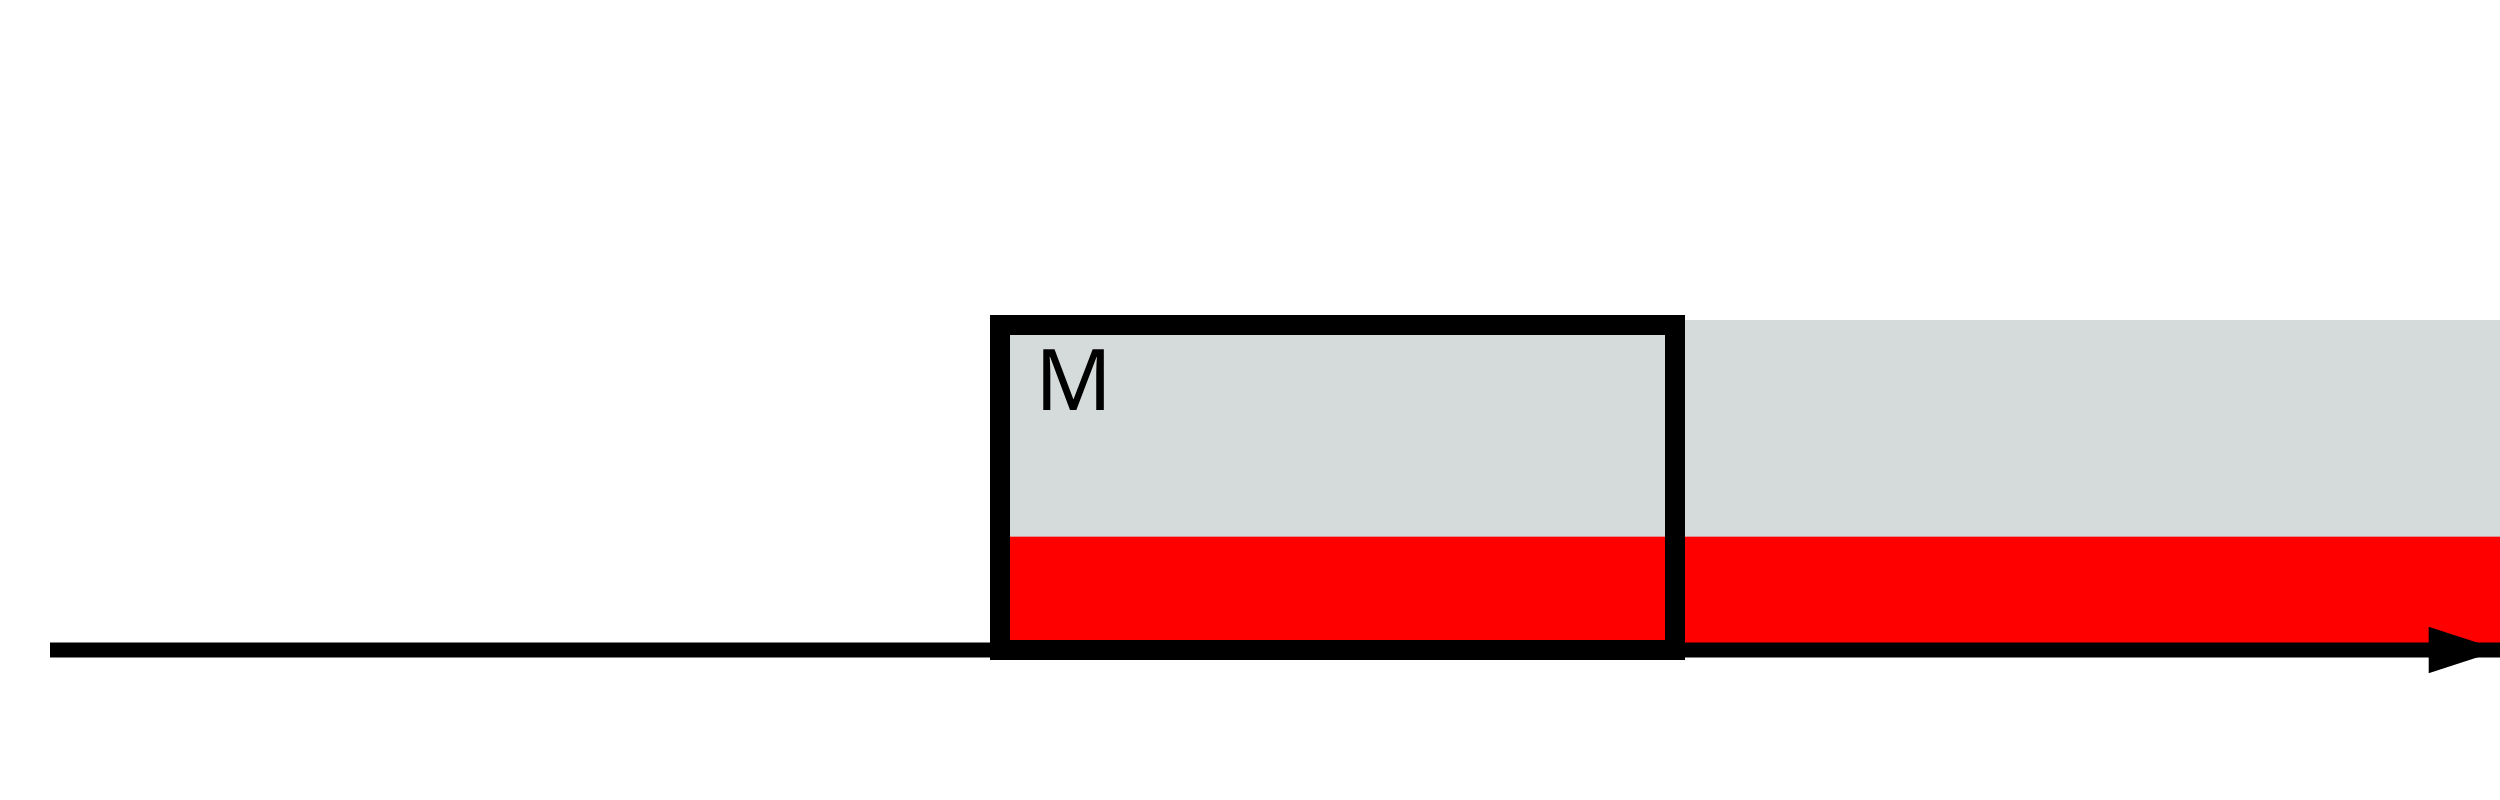
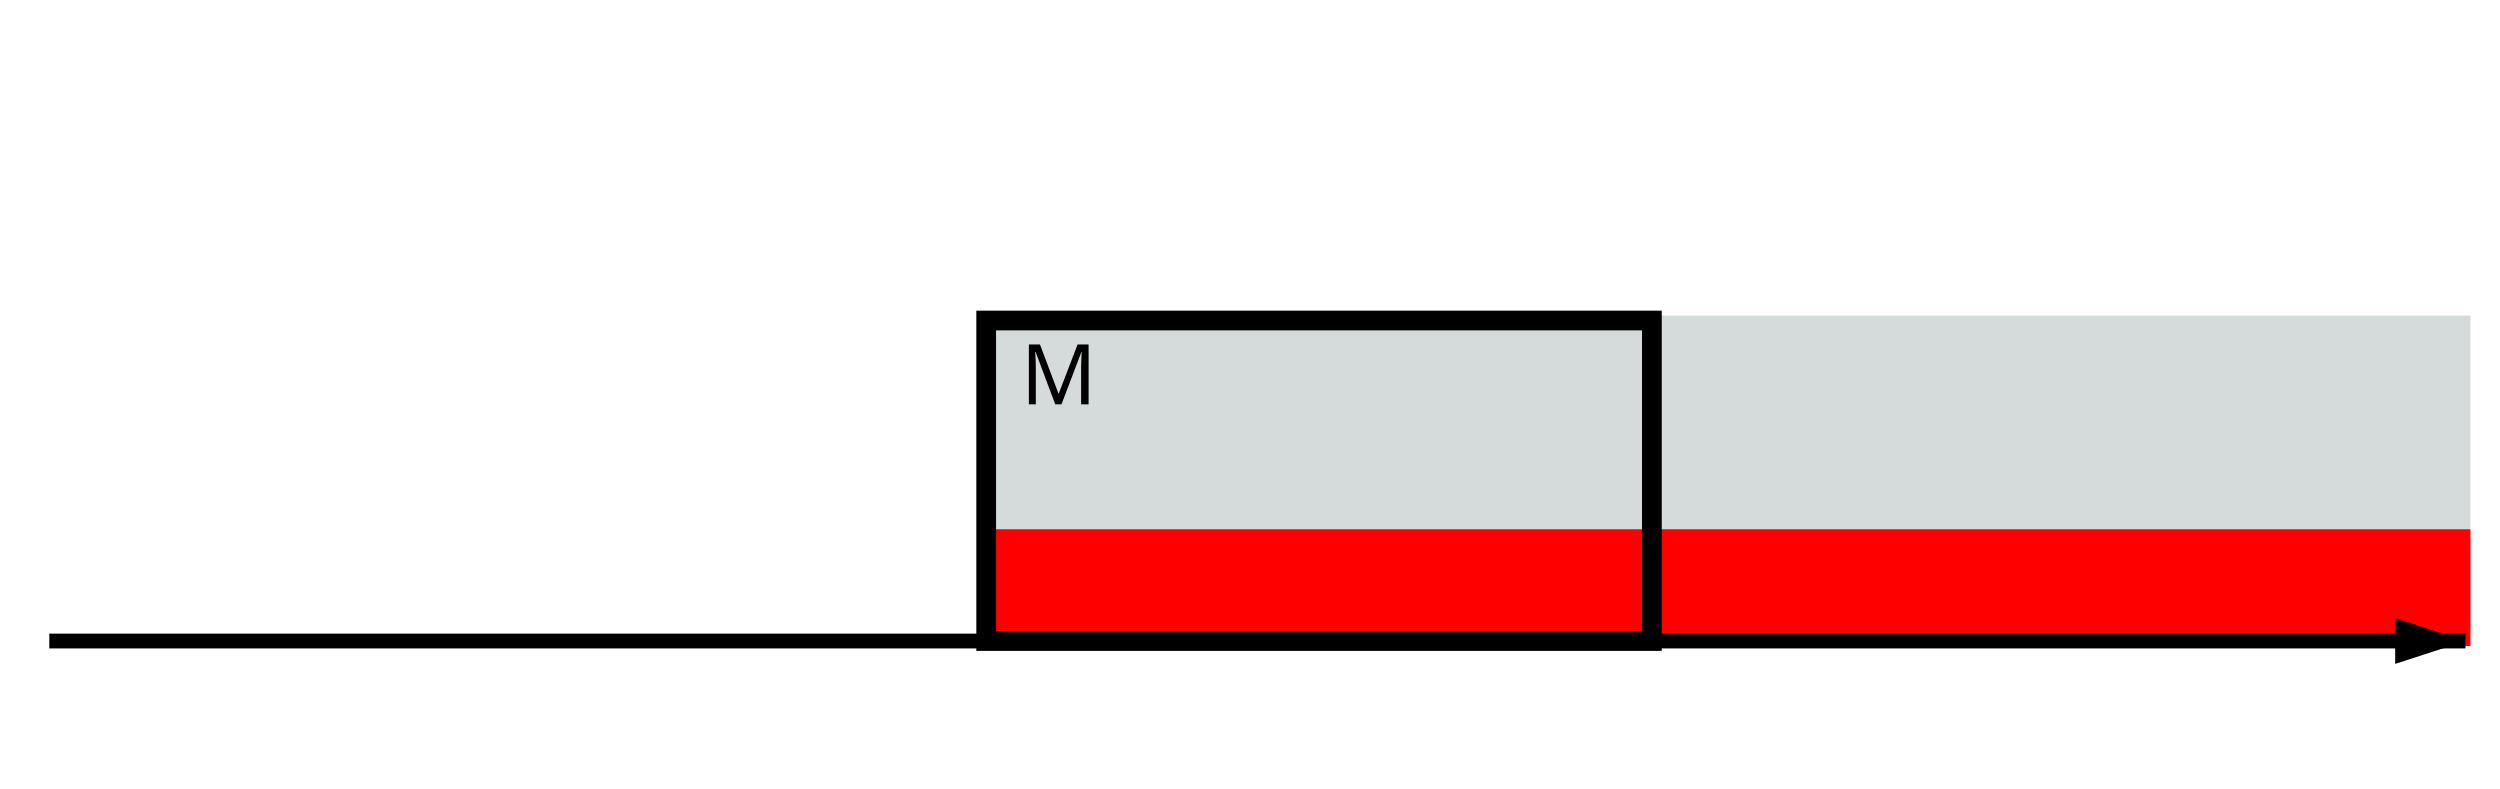
- <svg xmlns="http://www.w3.org/2000/svg" width="500px" height="160px">
+ <svg xmlns="http://www.w3.org/2000/svg" width="507px" height="160px">
  <pattern id="dottedPattern" x="10" y="9" width="10" height="10" patternUnits="userSpaceOnUse">
    <circle cx="6" cy="6" r="3" style="stroke: none; fill: orange" />
  </pattern>
  <rect x="200" y="65" width="300" height="65" stroke="#D5DBDB" stroke-width="2" fill="#D5DBDB " />
  <rect x="200" y="108.333" width="300" height="21.667" stroke="red" stroke-width="2" fill="red " />
  <rect x="200" y="65" width="135" height="65" stroke="black" stroke-width="4" fill="none " />
  <text x="207" y="82" font-family="sans-serif" font-size="17px" font-weight="normal" text-anchor="start" alignment-baseline="middle" fill="black">M</text>
-   <path d="M 10 130 h 500" stroke="#000" stroke-width="3" fill="none" />
+   <path d="M 10 130 h 490" stroke="#000" stroke-width="3" fill="none" />
  <path d="M 500 130 l -14.26 4.64v -9.28z" stroke="#000" stroke-width="0" />
</svg>
